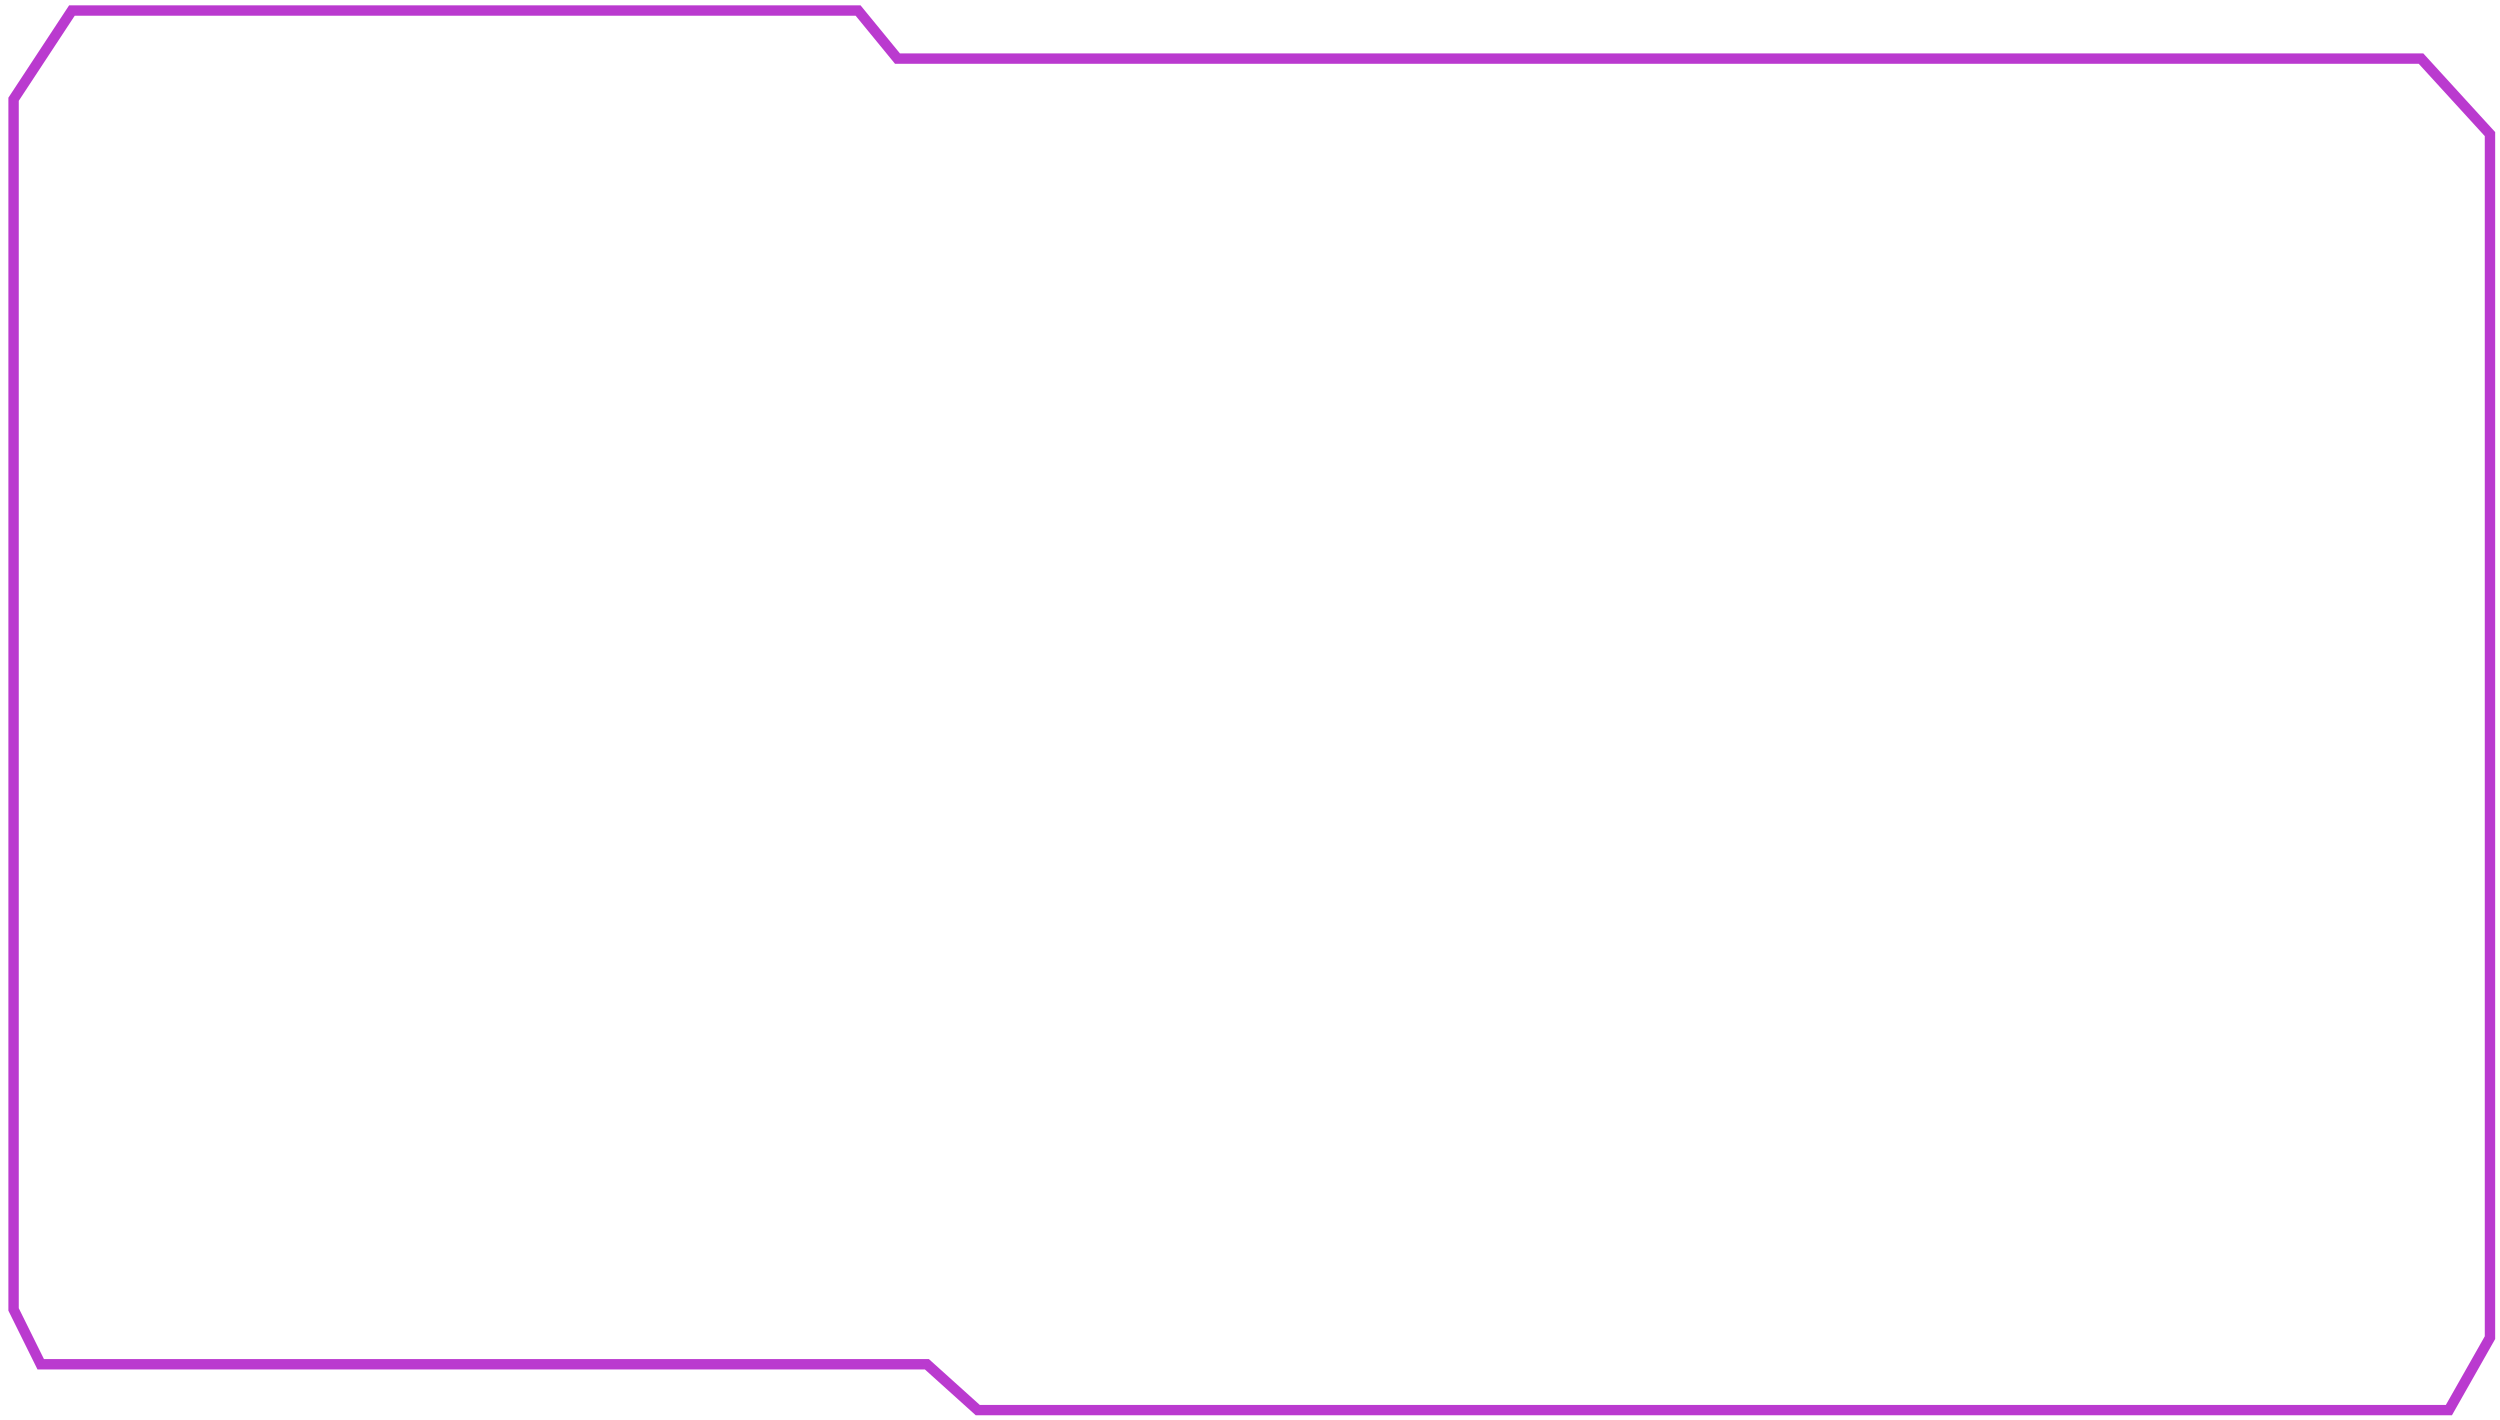
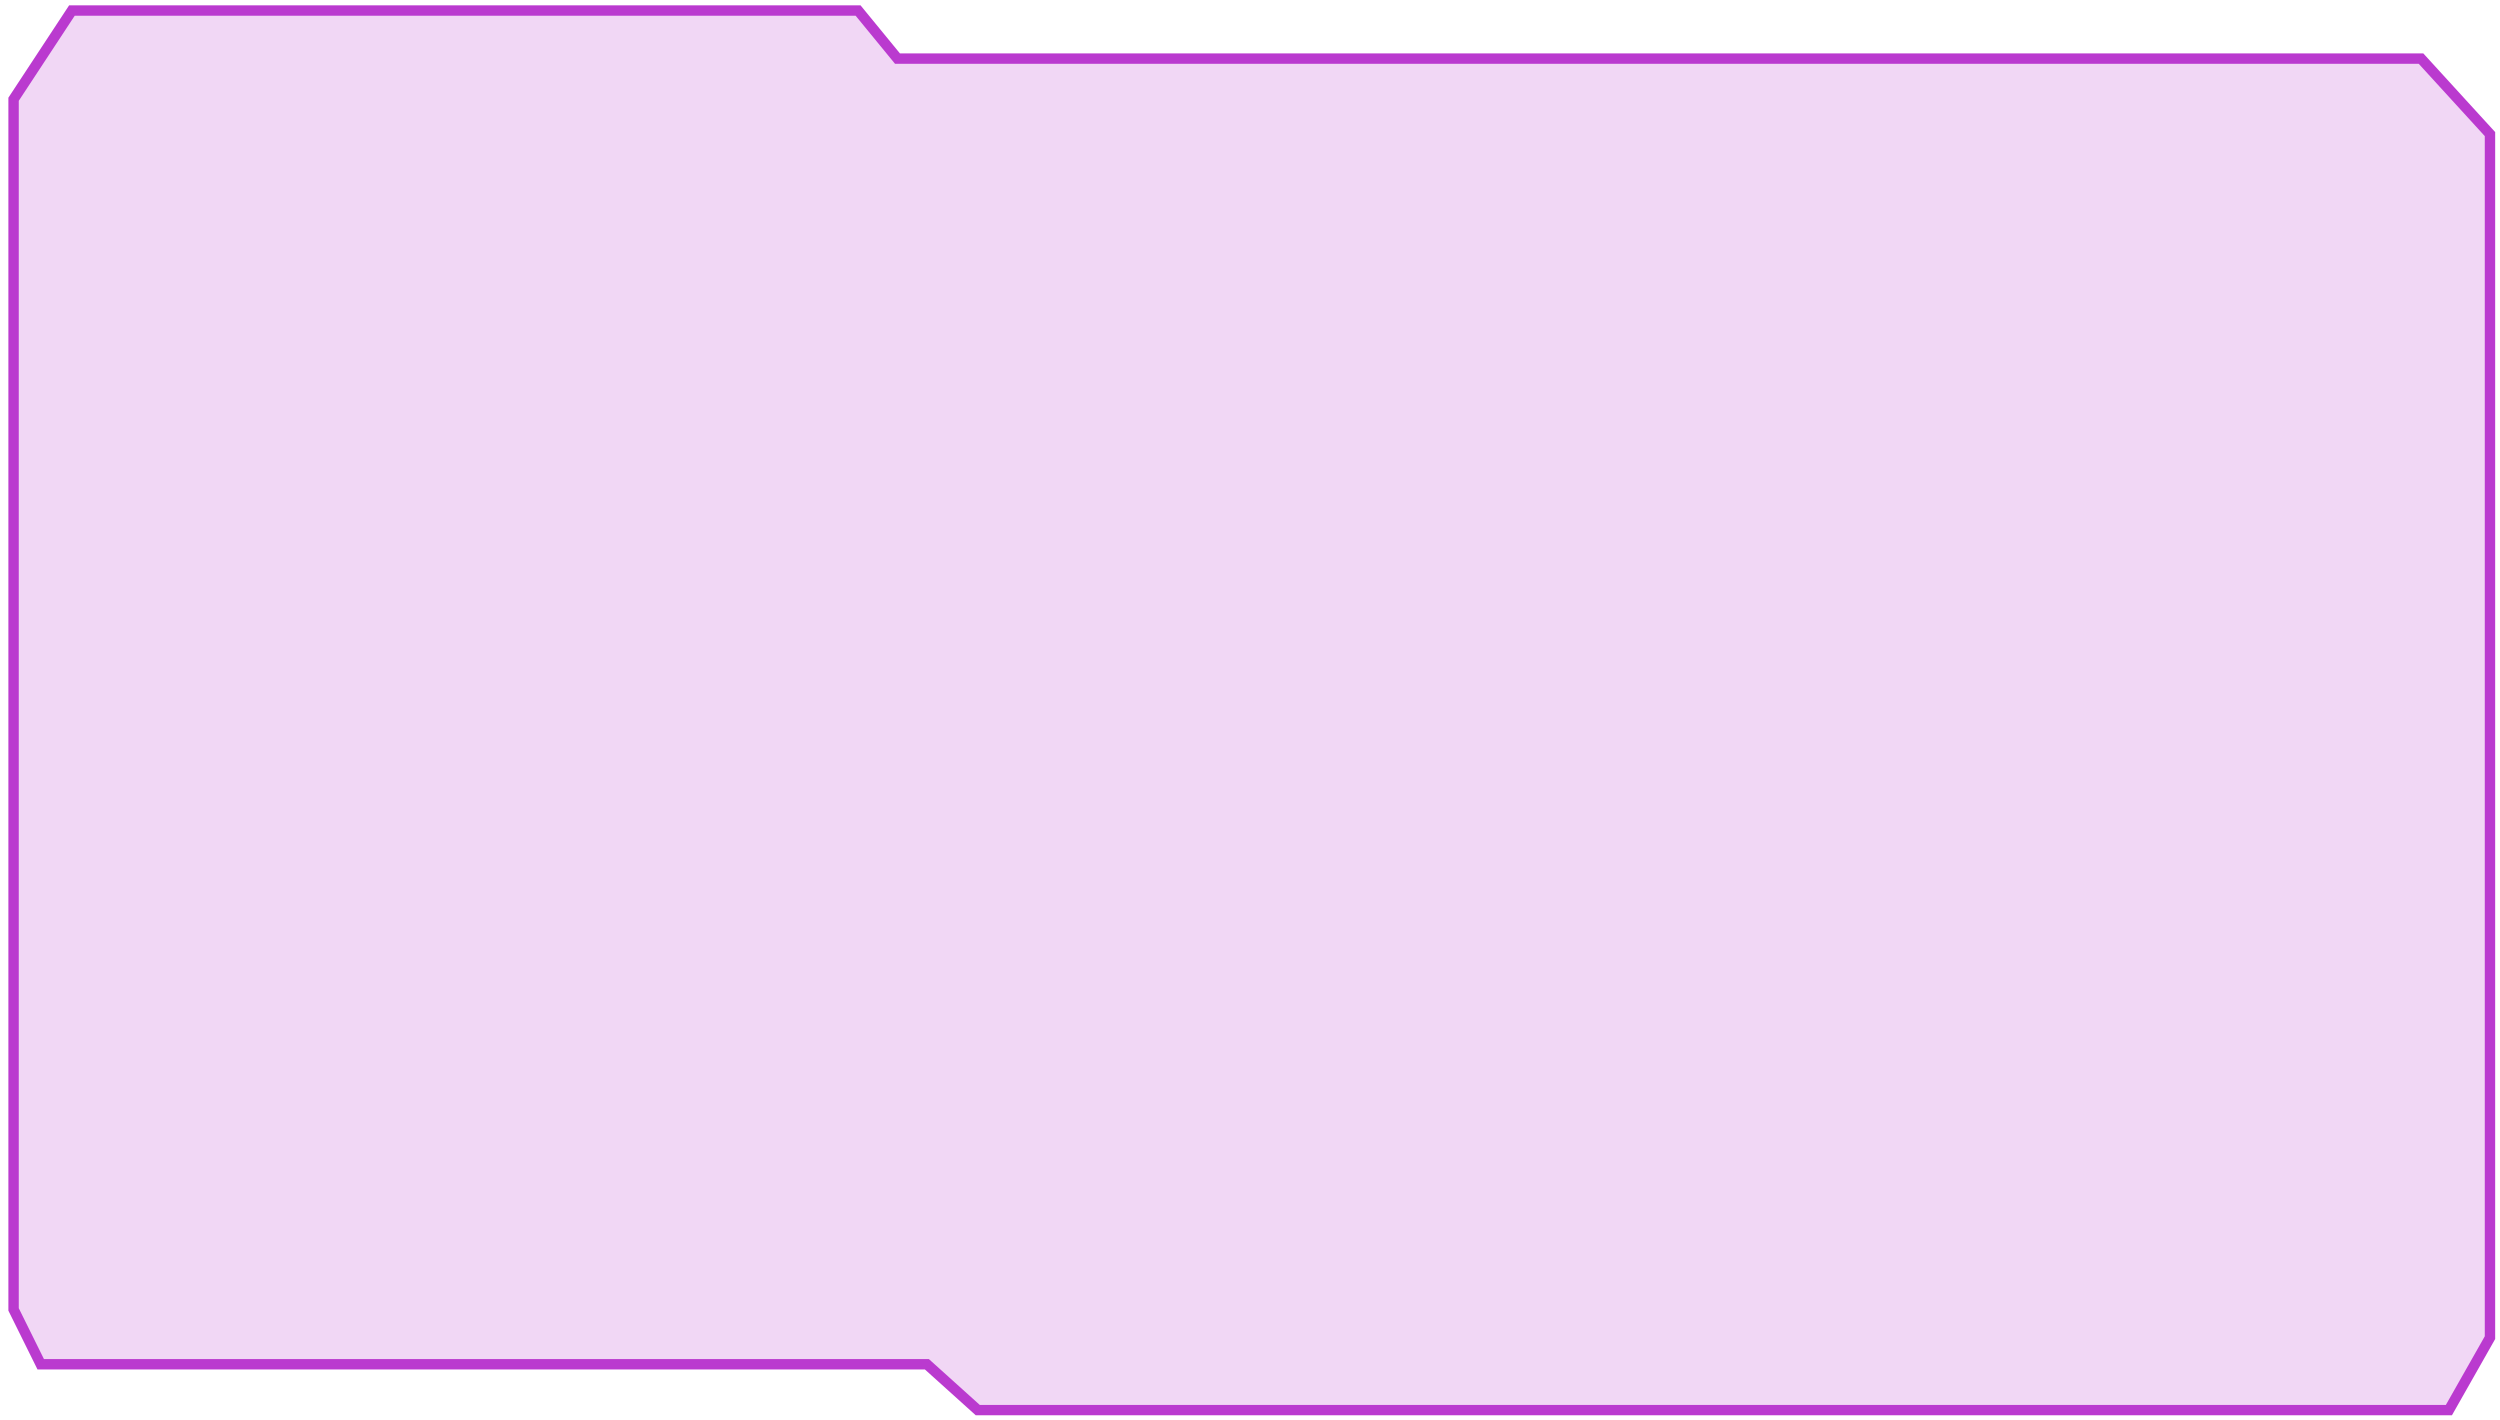
<svg xmlns="http://www.w3.org/2000/svg" xmlns:xlink="http://www.w3.org/1999/xlink" xml:space="preserve" width="240.667" height="136.662">
  <defs>
    <path id="a" d="M239.702 128.772V12.909l-6.64-7.269H86.396l-3.793-4.628H6.925L1.307 9.554v116.5l2.612 5.277h85.306l4.901 4.415h141.622z" />
  </defs>
-   <use xlink:href="#a" fill="none" stroke="#ba3acf" stroke-miterlimit="10" overflow="visible" />
+   <use xlink:href="#a" fill="rgba(186, 58, 207, 0.20)" stroke="#ba3acf" stroke-miterlimit="10" overflow="visible" />
</svg>
